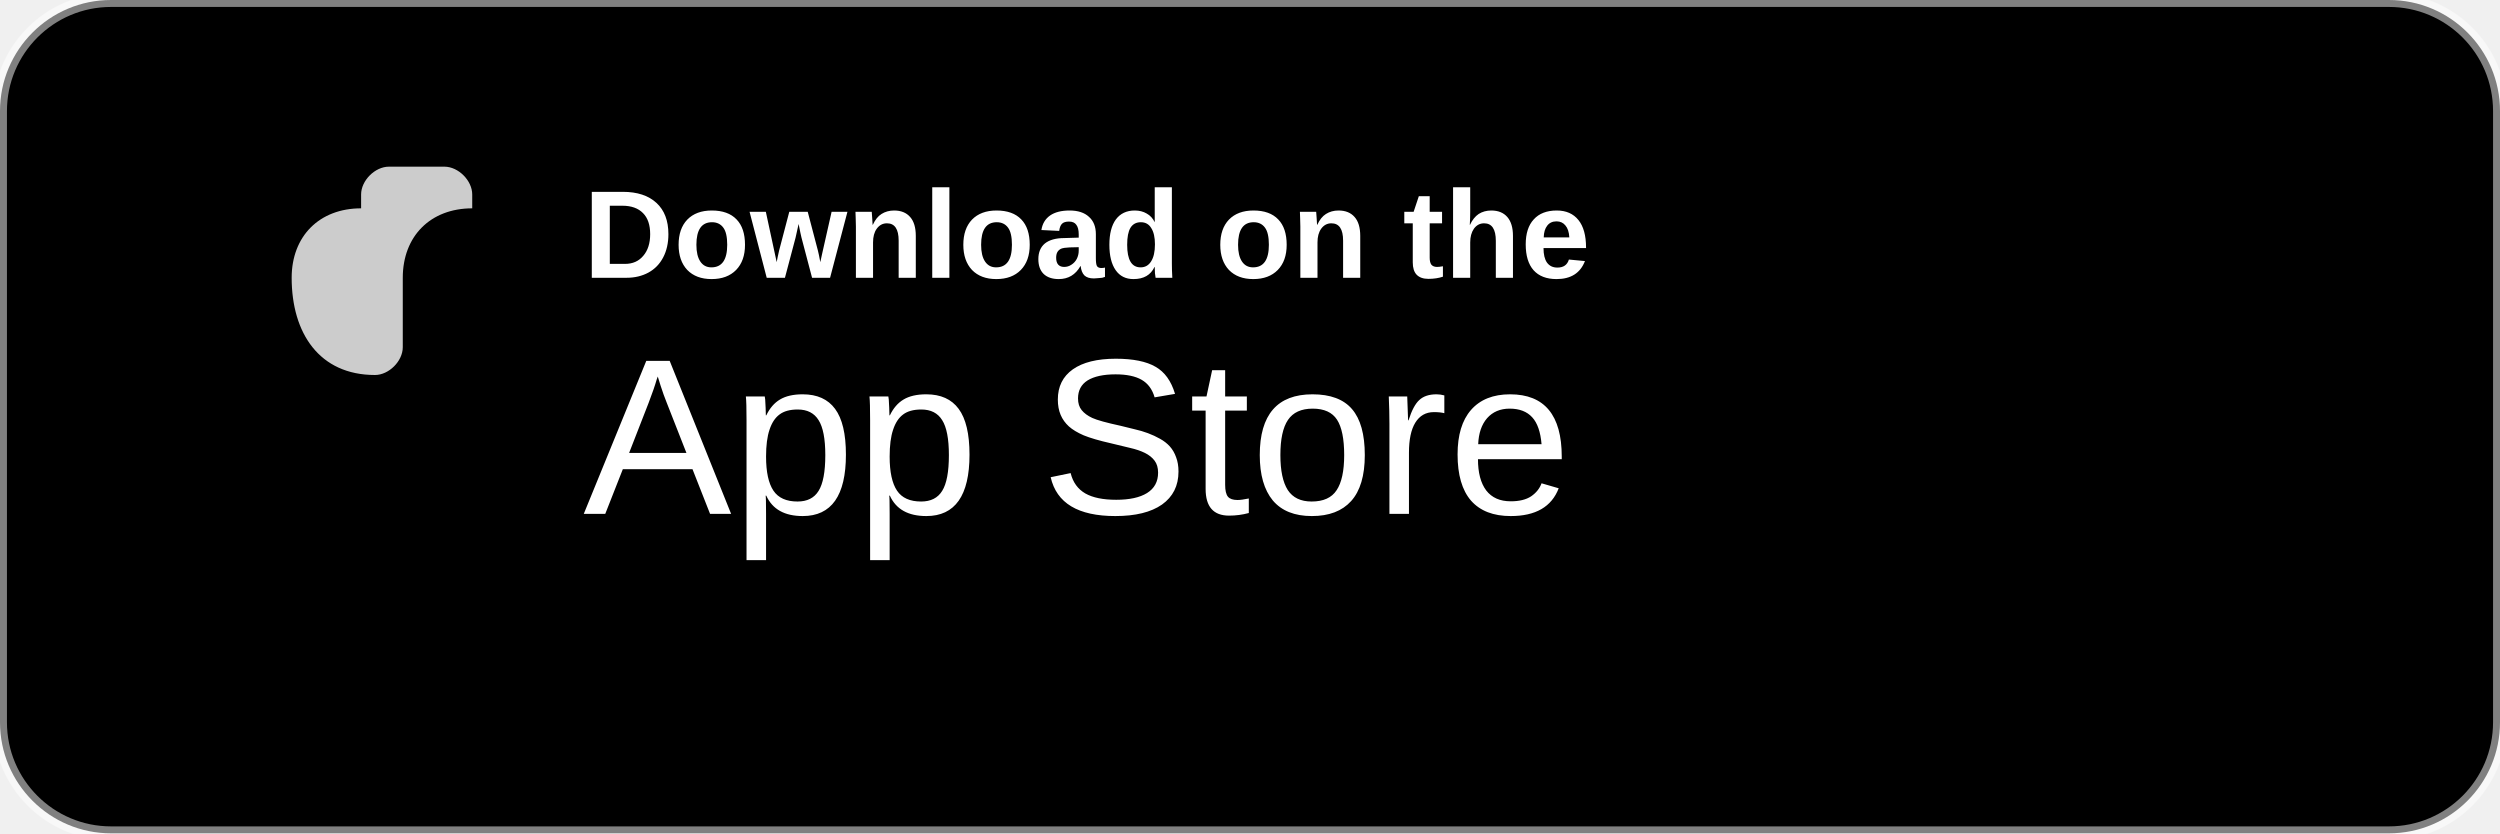
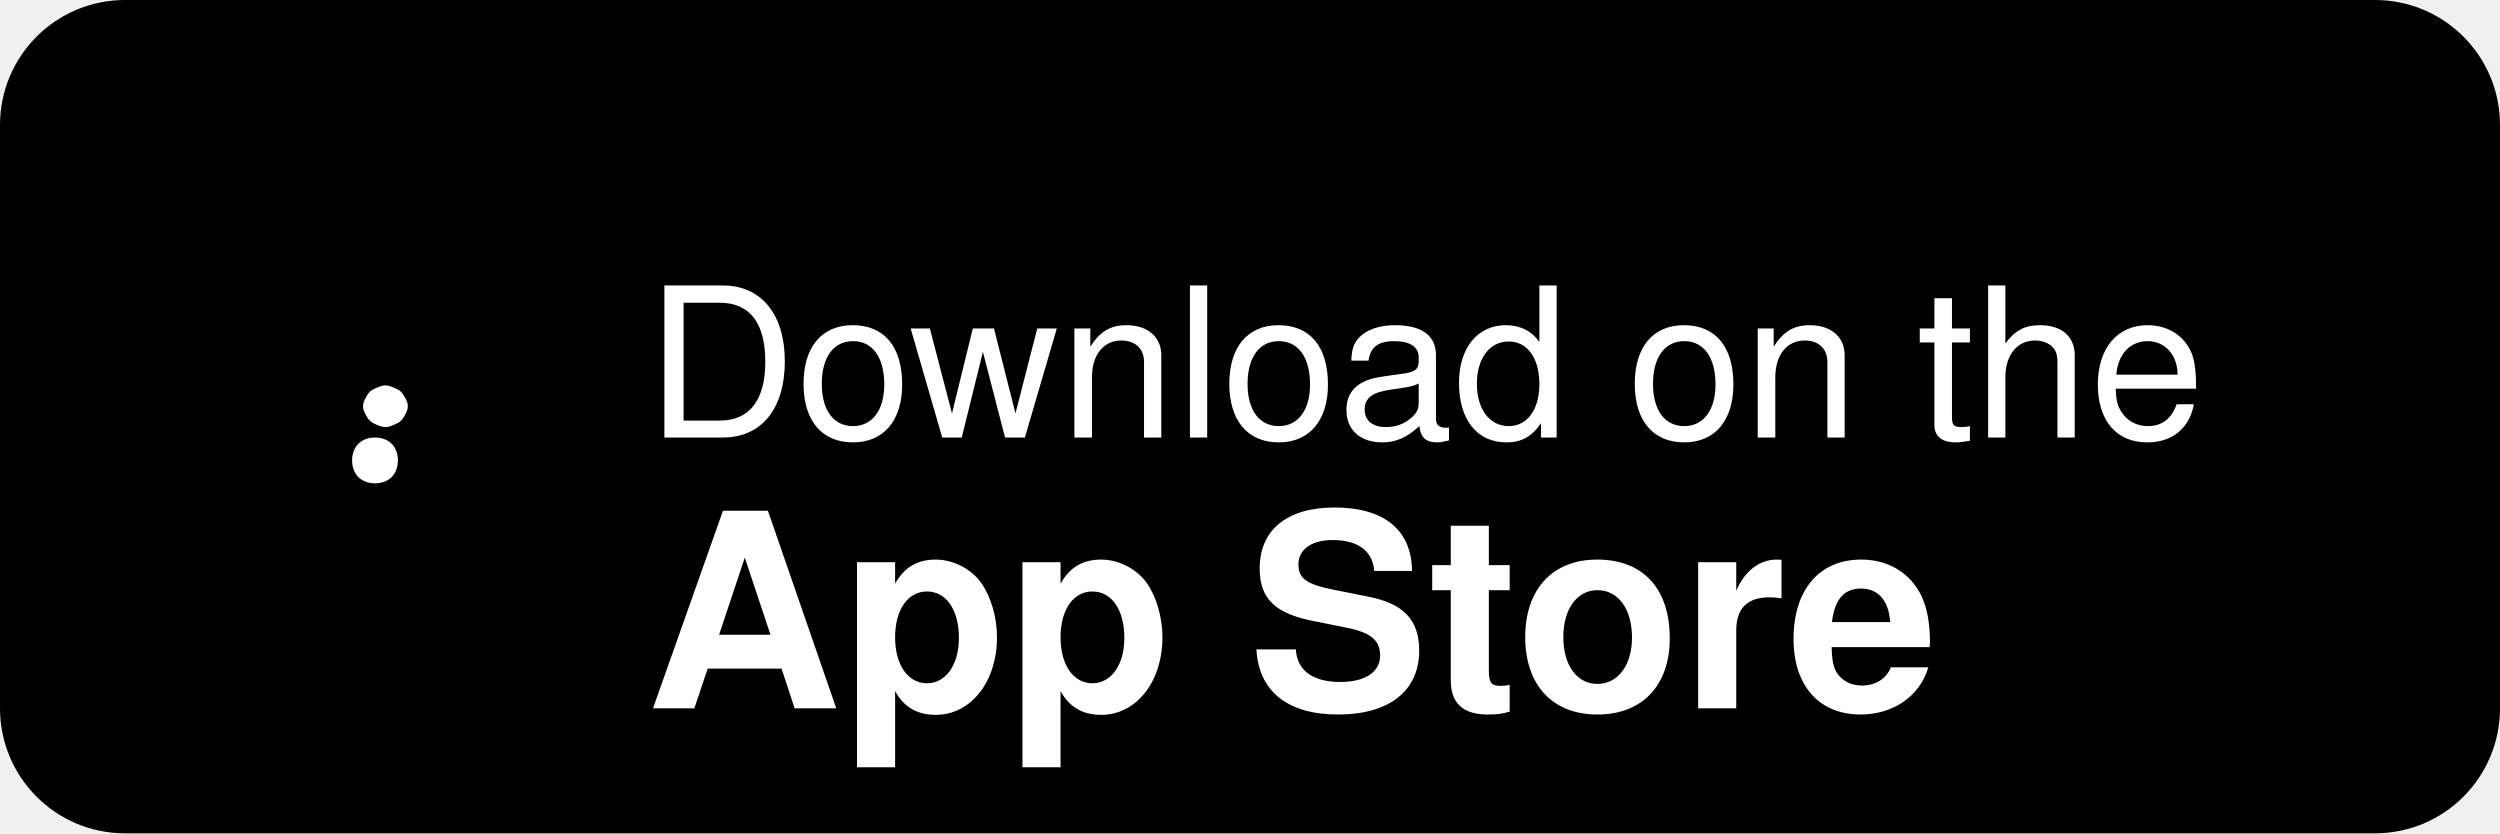
- <svg xmlns="http://www.w3.org/2000/svg" viewBox="0 0 180 60">
-   <rect x="0" y="0" width="180" height="60" rx="8" fill="black" />
-   <rect x="0" y="0" width="180" height="60" rx="8" fill="none" stroke="white" stroke-width="1" opacity="0.5" />
-   <g transform="translate(20, 12)">
-     <path d="M8 0C7 0 6 1 6 2L6 3C3 3 1 5 1 8C1 12 3 15 7 15C8 15 9 14 9 13L9 8C9 5 11 3 14 3L14 2C14 1 13 0 12 0L8 0Z" fill="white" opacity="0.8" />
+ <svg xmlns="http://www.w3.org/2000/svg" width="120" height="40" viewBox="0 0 120 40">
+   <defs>
+     <style>
+       .badge-text { font-family: -apple-system, BlinkMacSystemFont, 'Helvetica Neue', Helvetica, Arial, sans-serif; font-weight: 400; fill: #fff; }
+       .badge-text-bold { font-weight: 600; }
+     </style>
+   </defs>
+   <rect width="120" height="40" rx="6" fill="#000" />
+   <g transform="translate(8, 10)">
+     <path d="M10.5 8.5c-0.2 0-0.4 0.1-0.6 0.2-0.2 0.1-0.3 0.3-0.4 0.5-0.1 0.2-0.1 0.4 0 0.6 0.1 0.2 0.2 0.4 0.4 0.5 0.2 0.1 0.4 0.2 0.6 0.2 0.2 0 0.4-0.1 0.6-0.2 0.2-0.1 0.3-0.3 0.4-0.5 0.1-0.2 0.1-0.4 0-0.6-0.1-0.2-0.2-0.4-0.4-0.5-0.2-0.1-0.4-0.2-0.6-0.2zm-0.5 2.5c-0.3 0-0.6 0.1-0.8 0.3-0.2 0.2-0.3 0.5-0.3 0.8 0 0.3 0.1 0.6 0.3 0.8 0.2 0.2 0.5 0.3 0.8 0.3s0.6-0.1 0.8-0.3c0.2-0.2 0.3-0.5 0.3-0.8 0-0.3-0.1-0.6-0.3-0.8-0.2-0.2-0.5-0.3-0.8-0.3z" fill="#fff" />
+     <text x="23" y="11" class="badge-text" font-size="10">Download on the</text>
+     <text x="23" y="24" class="badge-text badge-text-bold" font-size="13">App Store</text>
  </g>
-   <text x="42" y="20" font-family="Arial, sans-serif" font-size="9" font-weight="bold" fill="white">
-     Download on the
-   </text>
-   <text x="42" y="37" font-family="Arial, sans-serif" font-size="16" font-weight="300" fill="white">
-     App Store
-   </text>
</svg>
